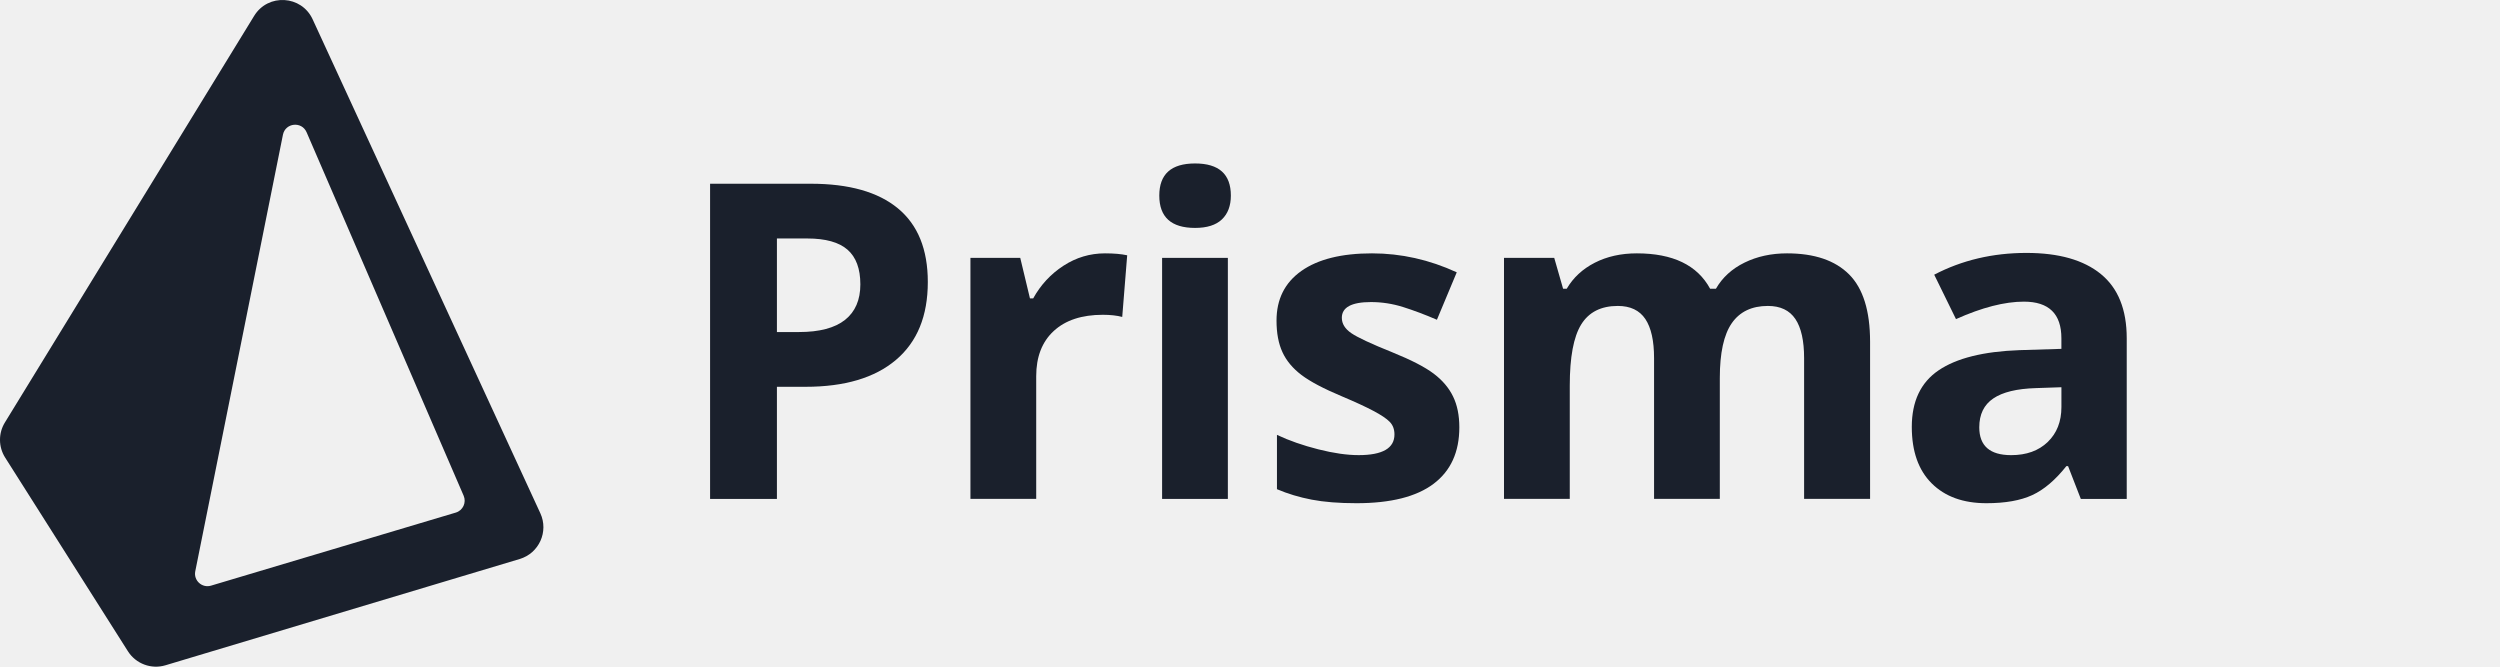
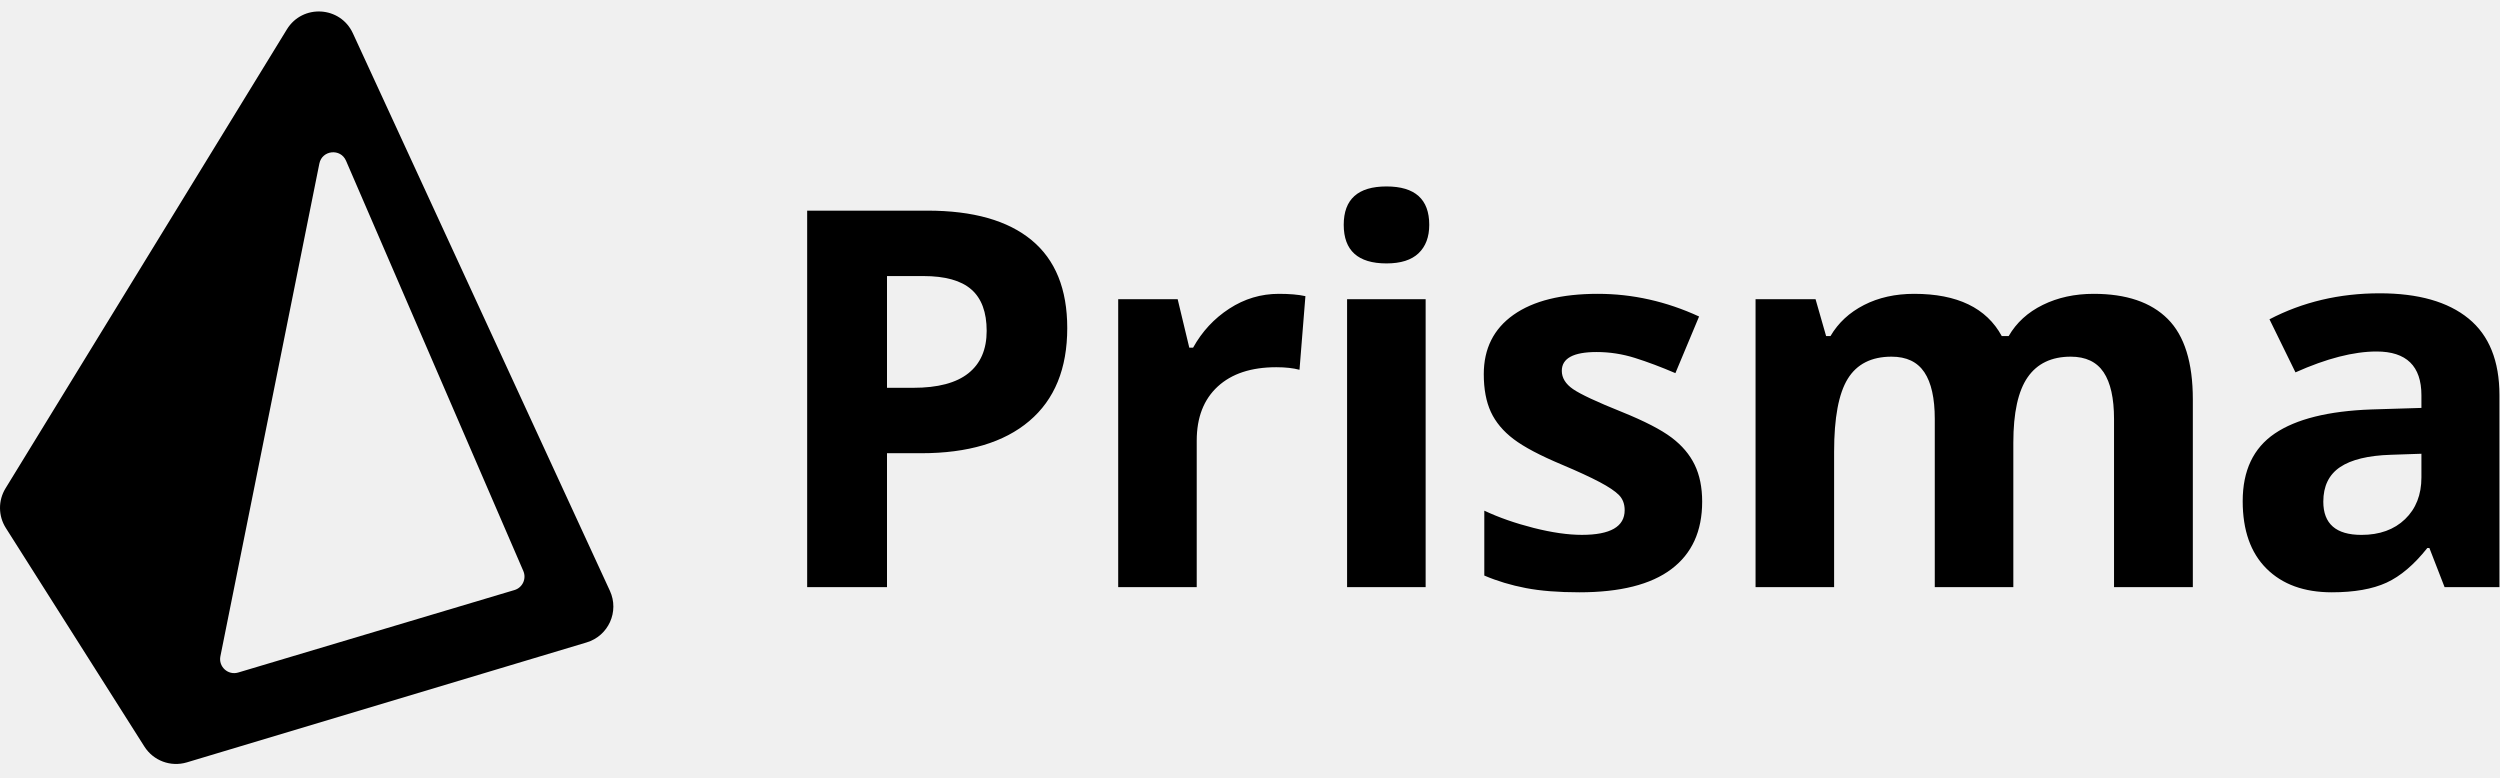
- <svg xmlns="http://www.w3.org/2000/svg" width="120" height="32" viewBox="0 0 120 32" fill="none">
-   <g clip-path="url(#clip0_3098_947)">
-     <g clip-path="url(#clip1_3098_947)">
-       <path fill-rule="evenodd" clip-rule="evenodd" d="M0.235 20.279C-0.083 20.797 -0.078 21.451 0.248 21.965L6.14 31.26C6.522 31.863 7.26 32.138 7.944 31.933L24.948 26.831C25.875 26.553 26.342 25.518 25.937 24.638L15.006 0.926C14.473 -0.23 12.866 -0.325 12.2 0.761L0.235 20.279ZM14.716 6.347C14.483 5.81 13.696 5.892 13.581 6.467L9.373 27.421C9.284 27.863 9.698 28.24 10.13 28.111L21.878 24.604C22.221 24.502 22.397 24.123 22.255 23.794L14.716 6.347Z" fill="#1A202C" />
-       <path fill-rule="evenodd" clip-rule="evenodd" d="M44.535 13.537C44.535 15.165 44.027 16.41 43.009 17.273C41.992 18.136 40.545 18.566 38.668 18.566H37.292V23.948H34.084V8.819H38.916C40.752 8.819 42.147 9.213 43.102 10.003C44.058 10.793 44.535 11.971 44.535 13.537ZM37.292 15.938H38.348C39.334 15.938 40.072 15.743 40.562 15.354C41.052 14.964 41.297 14.396 41.297 13.651C41.297 12.9 41.092 12.344 40.681 11.985C40.271 11.627 39.628 11.447 38.751 11.447H37.292V15.938Z" fill="#1A202C" />
-       <path d="M54.105 12.254C53.822 12.192 53.467 12.161 53.039 12.161C52.321 12.161 51.657 12.359 51.047 12.755C50.436 13.152 49.951 13.675 49.593 14.323H49.438L48.972 12.378H46.581V23.947H49.738V18.059C49.738 17.128 50.019 16.403 50.581 15.886C51.143 15.368 51.928 15.11 52.935 15.11C53.301 15.11 53.611 15.145 53.867 15.213L54.105 12.254Z" fill="#1A202C" />
-       <path d="M55.781 23.948H58.937V12.378H55.781V23.948Z" fill="#1A202C" />
-       <path d="M55.646 9.387C55.646 8.359 56.218 7.846 57.364 7.846C58.508 7.846 59.081 8.359 59.081 9.387C59.081 9.877 58.938 10.258 58.652 10.531C58.366 10.804 57.936 10.94 57.364 10.94C56.218 10.94 55.646 10.422 55.646 9.387Z" fill="#1A202C" />
-       <path d="M68.811 23.223C69.636 22.602 70.048 21.698 70.048 20.512C70.048 19.939 69.949 19.446 69.748 19.032C69.548 18.618 69.237 18.252 68.817 17.935C68.396 17.617 67.734 17.276 66.83 16.91C65.816 16.503 65.159 16.196 64.859 15.989C64.559 15.783 64.408 15.538 64.408 15.255C64.408 14.751 64.874 14.499 65.806 14.499C66.33 14.499 66.844 14.579 67.347 14.737C67.851 14.896 68.393 15.099 68.972 15.348L69.924 13.071C68.606 12.464 67.251 12.161 65.857 12.161C64.394 12.161 63.265 12.442 62.468 13.004C61.671 13.566 61.273 14.361 61.273 15.389C61.273 15.989 61.368 16.495 61.558 16.905C61.747 17.316 62.051 17.68 62.468 17.997C62.885 18.314 63.539 18.659 64.429 19.032C65.05 19.294 65.547 19.523 65.919 19.72C66.292 19.917 66.554 20.092 66.706 20.248C66.858 20.403 66.934 20.605 66.934 20.853C66.934 21.515 66.361 21.846 65.216 21.846C64.657 21.846 64.01 21.753 63.276 21.567C62.541 21.381 61.88 21.15 61.294 20.874V23.481C61.811 23.702 62.367 23.869 62.96 23.983C63.553 24.097 64.27 24.154 65.112 24.154C66.754 24.154 67.987 23.844 68.811 23.223Z" fill="#1A202C" />
-       <path d="M82.551 23.947H79.395V17.19C79.395 16.355 79.255 15.729 78.976 15.312C78.696 14.895 78.256 14.685 77.656 14.685C76.849 14.685 76.263 14.982 75.897 15.576C75.531 16.169 75.349 17.145 75.349 18.504V23.947H72.192V12.378H74.603L75.028 13.858H75.204C75.514 13.327 75.963 12.911 76.549 12.611C77.135 12.311 77.808 12.161 78.567 12.161C80.299 12.161 81.471 12.727 82.085 13.858H82.365C82.675 13.32 83.132 12.902 83.736 12.606C84.34 12.309 85.021 12.161 85.78 12.161C87.09 12.161 88.082 12.497 88.755 13.169C89.427 13.842 89.764 14.92 89.764 16.403V23.947H86.597V17.19C86.597 16.355 86.457 15.729 86.178 15.312C85.898 14.895 85.459 14.685 84.859 14.685C84.086 14.685 83.508 14.962 83.125 15.514C82.742 16.066 82.551 16.942 82.551 18.142V23.947Z" fill="#1A202C" />
-       <path fill-rule="evenodd" clip-rule="evenodd" d="M99.268 22.375L99.879 23.948H102.083V16.238C102.083 14.858 101.669 13.83 100.841 13.154C100.013 12.478 98.823 12.14 97.271 12.14C95.65 12.14 94.174 12.489 92.842 13.185L93.887 15.317C95.136 14.758 96.222 14.479 97.147 14.479C98.347 14.479 98.947 15.065 98.947 16.238V16.745L96.94 16.807C95.208 16.869 93.913 17.192 93.054 17.775C92.195 18.358 91.766 19.263 91.766 20.491C91.766 21.664 92.085 22.568 92.723 23.203C93.361 23.837 94.235 24.154 95.346 24.154C96.25 24.154 96.983 24.025 97.545 23.766C98.107 23.508 98.654 23.044 99.185 22.375H99.268ZM97.726 18.629L98.948 18.587V19.539C98.948 20.236 98.728 20.795 98.29 21.216C97.853 21.637 97.267 21.847 96.536 21.847C95.515 21.847 95.005 21.402 95.005 20.512C95.005 19.891 95.229 19.429 95.678 19.126C96.126 18.822 96.809 18.656 97.726 18.629Z" fill="#1A202C" />
-     </g>
-   </g>
-   <defs>
-     <clipPath id="clip0_3098_947">
-       <rect width="120" height="32" fill="white" />
-     </clipPath>
-     <clipPath id="clip1_3098_947">
-       <rect width="120" height="32" fill="white" />
-     </clipPath>
-   </defs>
+ <svg xmlns="http://www.w3.org/2000/svg" width="90" height="28" viewBox="0 0 90 28" fill="none">
+   <path fill-rule="evenodd" clip-rule="evenodd" d="M0.21 19.007C-0.066 18.573 -0.07 18.019 0.199 17.58L10.328 1.057C10.892 0.138 12.252 0.218 12.703 1.197L21.957 21.271C22.3 22.015 21.905 22.892 21.119 23.127L6.725 27.446C6.146 27.619 5.522 27.387 5.198 26.876L0.21 19.007ZM11.497 5.888C11.595 5.402 12.261 5.332 12.457 5.787L18.84 20.557C18.96 20.835 18.811 21.156 18.52 21.242L8.575 24.211C8.209 24.32 7.859 24.001 7.934 23.627L11.497 5.888ZM48.495 21.137H51.323V10.772H48.495V21.137ZM48.374 8.093C48.374 7.172 48.888 6.712 49.914 6.712C50.939 6.712 51.453 7.172 51.453 8.093C51.453 8.532 51.324 8.873 51.068 9.117C50.811 9.362 50.427 9.483 49.914 9.483C48.888 9.483 48.374 9.02 48.374 8.093ZM87.171 16.335L86.077 16.372C85.255 16.397 84.643 16.546 84.241 16.817C83.839 17.089 83.639 17.503 83.639 18.06C83.639 18.857 84.096 19.256 85.011 19.256C85.666 19.256 86.19 19.067 86.582 18.69C86.974 18.313 87.171 17.812 87.171 17.188V16.335ZM88.005 21.137L87.458 19.728H87.384C86.908 20.328 86.418 20.744 85.914 20.976C85.411 21.207 84.754 21.323 83.945 21.323C82.949 21.323 82.166 21.039 81.594 20.47C81.023 19.902 80.737 19.092 80.737 18.041C80.737 16.941 81.121 16.13 81.891 15.607C82.661 15.085 83.821 14.796 85.372 14.74L87.171 14.685V14.23C87.171 13.18 86.633 12.654 85.558 12.654C84.729 12.654 83.756 12.905 82.637 13.405L81.701 11.495C82.894 10.872 84.217 10.559 85.669 10.559C87.06 10.559 88.126 10.862 88.868 11.468C89.609 12.073 89.98 12.995 89.98 14.23V21.137H88.005ZM72.48 21.137H69.652V15.083C69.652 14.336 69.527 13.775 69.277 13.401C69.026 13.027 68.633 12.84 68.095 12.84C67.372 12.84 66.847 13.106 66.519 13.637C66.191 14.169 66.028 15.043 66.028 16.261V21.137H63.2V10.772H65.36L65.74 12.098H65.898C66.176 11.623 66.578 11.25 67.103 10.981C67.628 10.712 68.231 10.578 68.911 10.578C70.462 10.578 71.513 11.085 72.063 12.098H72.313C72.591 11.616 73.001 11.242 73.542 10.976C74.083 10.71 74.693 10.578 75.373 10.578C76.547 10.578 77.436 10.879 78.038 11.482C78.641 12.084 78.942 13.05 78.942 14.379V21.137H76.105V15.083C76.105 14.336 75.98 13.775 75.73 13.401C75.479 13.027 75.085 12.84 74.547 12.84C73.856 12.84 73.338 13.087 72.995 13.582C72.652 14.076 72.48 14.861 72.48 15.936V21.137ZM60.17 20.488C60.909 19.932 61.278 19.123 61.278 18.059C61.278 17.547 61.189 17.105 61.009 16.734C60.83 16.363 60.552 16.035 60.175 15.751C59.798 15.467 59.205 15.161 58.395 14.833C57.486 14.469 56.898 14.193 56.629 14.008C56.36 13.823 56.225 13.603 56.225 13.35C56.225 12.899 56.643 12.673 57.477 12.673C57.947 12.673 58.407 12.744 58.858 12.886C59.309 13.028 59.795 13.21 60.314 13.433L61.167 11.394C59.986 10.85 58.772 10.578 57.523 10.578C56.213 10.578 55.201 10.829 54.487 11.333C53.773 11.837 53.416 12.55 53.416 13.47C53.416 14.008 53.501 14.461 53.671 14.829C53.841 15.196 54.113 15.522 54.487 15.806C54.861 16.091 55.447 16.4 56.244 16.734C56.8 16.969 57.245 17.174 57.579 17.35C57.913 17.526 58.148 17.684 58.284 17.823C58.419 17.962 58.488 18.143 58.488 18.366C58.488 18.959 57.974 19.255 56.948 19.255C56.448 19.255 55.868 19.172 55.21 19.005C54.552 18.838 53.96 18.631 53.435 18.384V20.72C53.898 20.918 54.396 21.068 54.928 21.17C55.459 21.272 56.101 21.323 56.856 21.323C58.327 21.323 59.431 21.045 60.17 20.488ZM46.995 10.661C46.741 10.605 46.423 10.578 46.04 10.578C45.397 10.578 44.802 10.755 44.255 11.111C43.708 11.466 43.274 11.934 42.952 12.515H42.814L42.396 10.772H40.255V21.137H43.082V15.862C43.082 15.028 43.334 14.379 43.838 13.915C44.342 13.451 45.045 13.22 45.947 13.22C46.275 13.22 46.553 13.251 46.782 13.312L46.995 10.661ZM31.932 13.961H32.877C33.761 13.961 34.422 13.787 34.861 13.438C35.3 13.089 35.52 12.58 35.52 11.912C35.52 11.239 35.336 10.741 34.968 10.42C34.6 10.098 34.024 9.938 33.239 9.938H31.932V13.961ZM38.421 11.811C38.421 13.269 37.966 14.385 37.054 15.157C36.142 15.93 34.846 16.316 33.165 16.316H31.932V21.137H29.058V7.583H33.387C35.032 7.583 36.281 7.937 37.138 8.645C37.994 9.352 38.421 10.408 38.421 11.811Z" fill="#000000" />
</svg>
